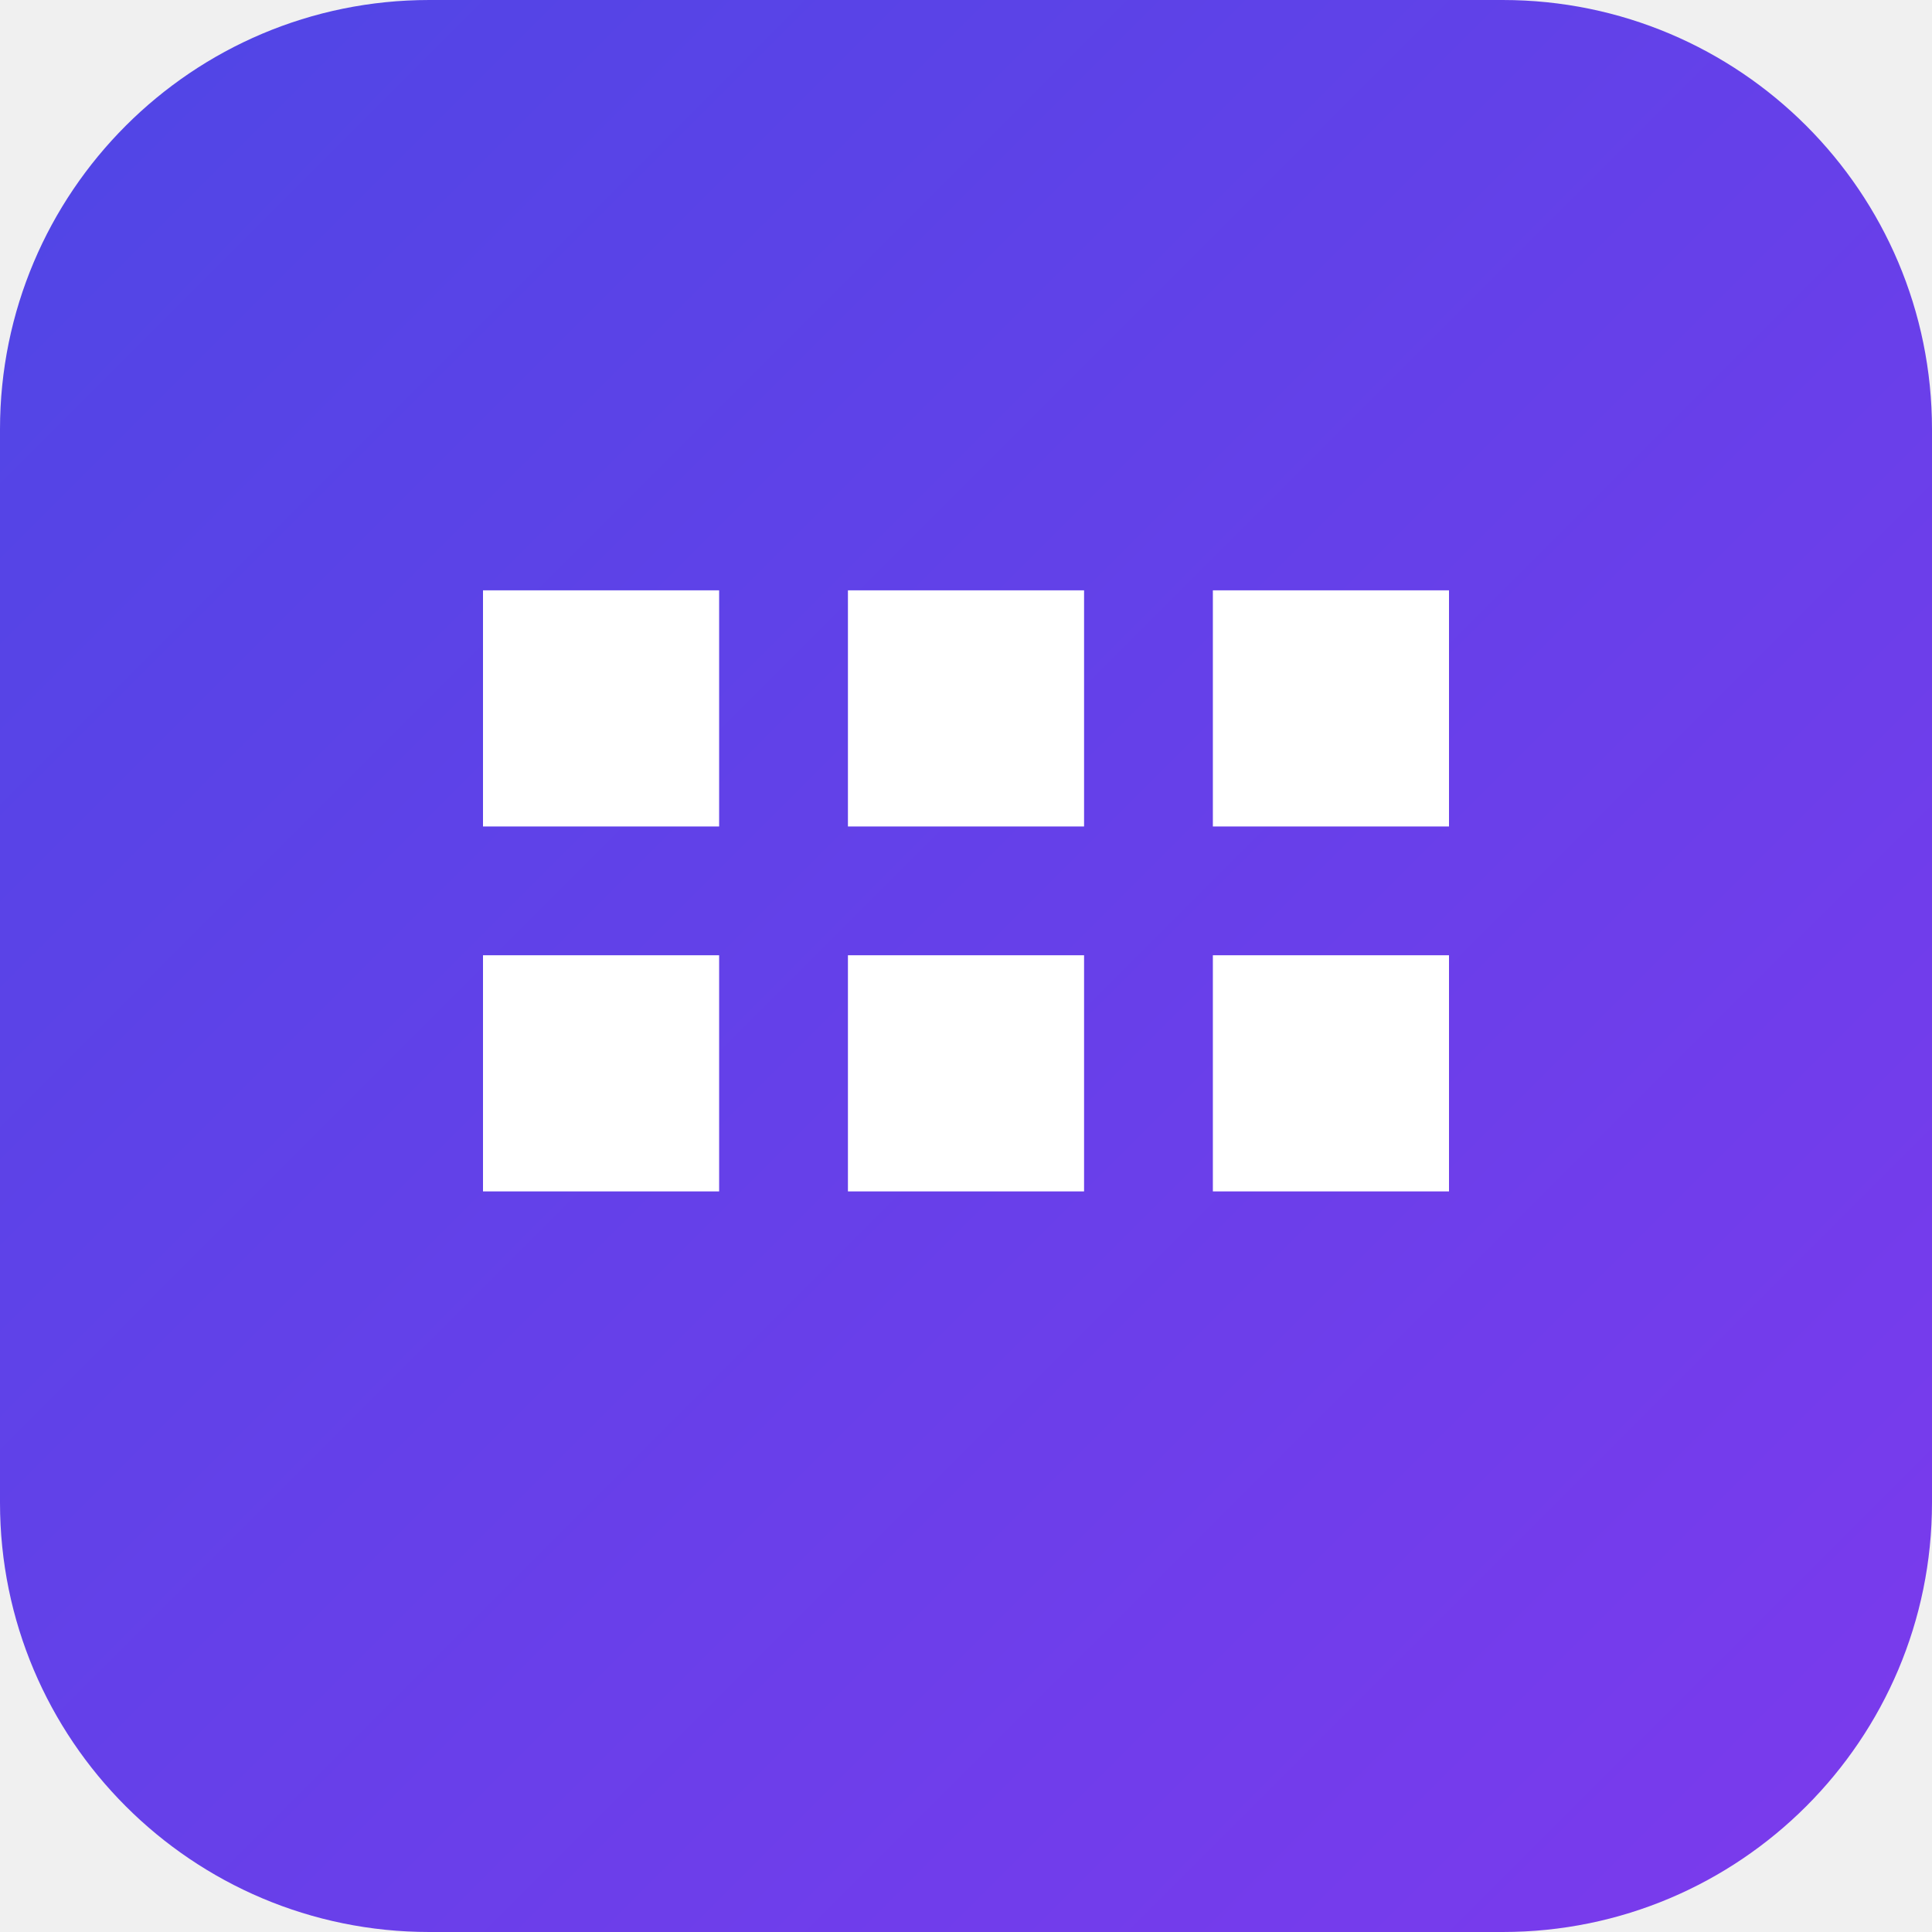
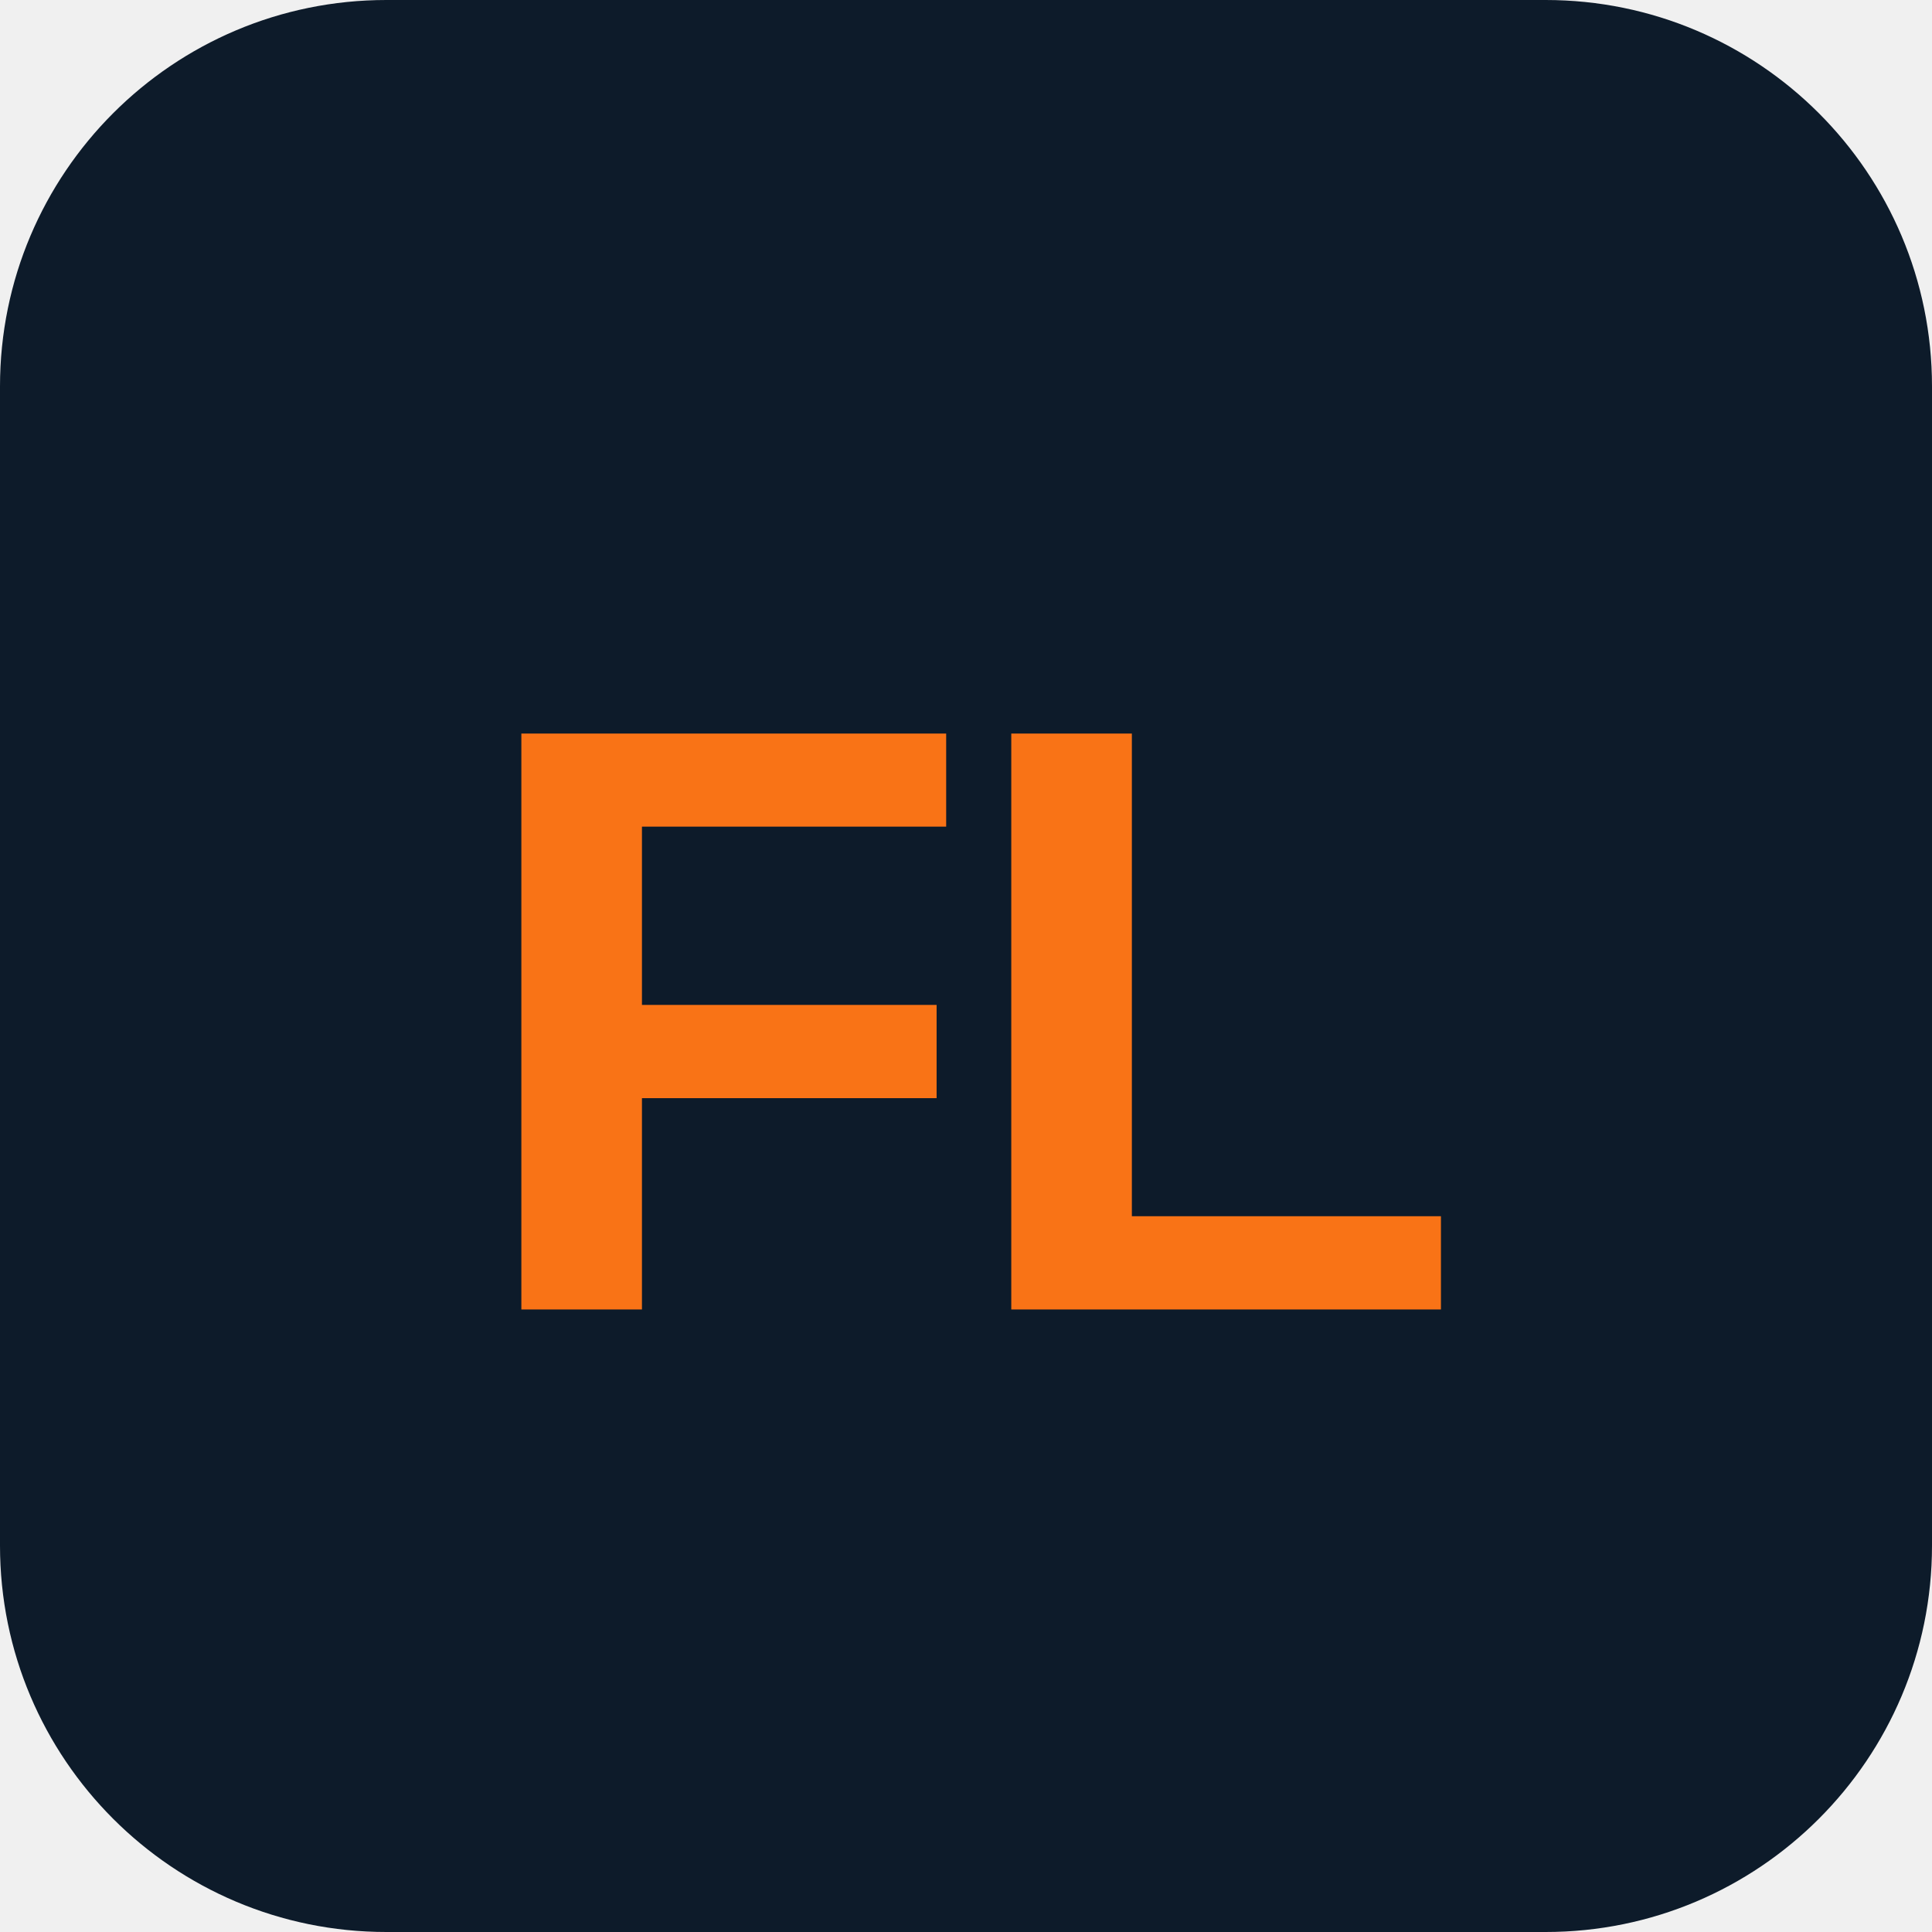
<svg xmlns="http://www.w3.org/2000/svg" viewBox="0 0 180 180" fill="none">
-   <rect width="180" height="180" rx="40" fill="url(#a)" />
-   <path fill="#fff" d="M45 55h22v22H45zm68 0h22v22h-22zm-34 0h22v22H79zM45 89h22v22H45zm34 0h22v22H79zm34 0h22v22h-22z" />
-   <defs>
-     <linearGradient id="a" x1="0" y1="0" x2="180" y2="180" gradientUnits="userSpaceOnUse">
-       <stop stop-color="#4f46e5" />
-       <stop offset="1" stop-color="#7c3aed" />
-     </linearGradient>
-   </defs>
+   <rect width="180" height="180" rx="36" fill="#0D1B2A" />
+   <text x="90" y="122" text-anchor="middle" font-family="Arial, Helvetica, sans-serif" font-weight="900" font-size="78" fill="#F97316" letter-spacing="-2">FL</text>
</svg>
